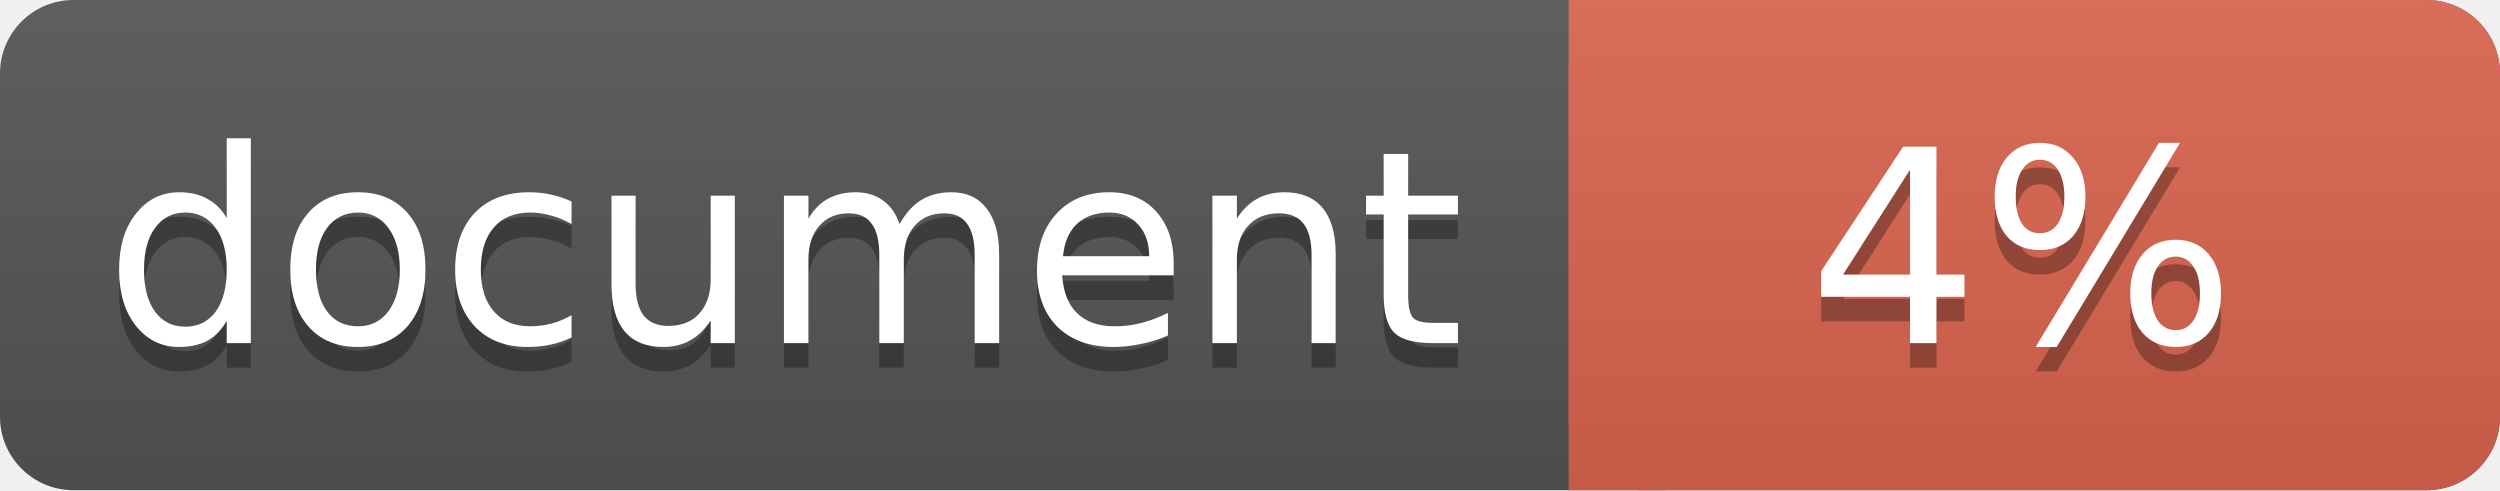
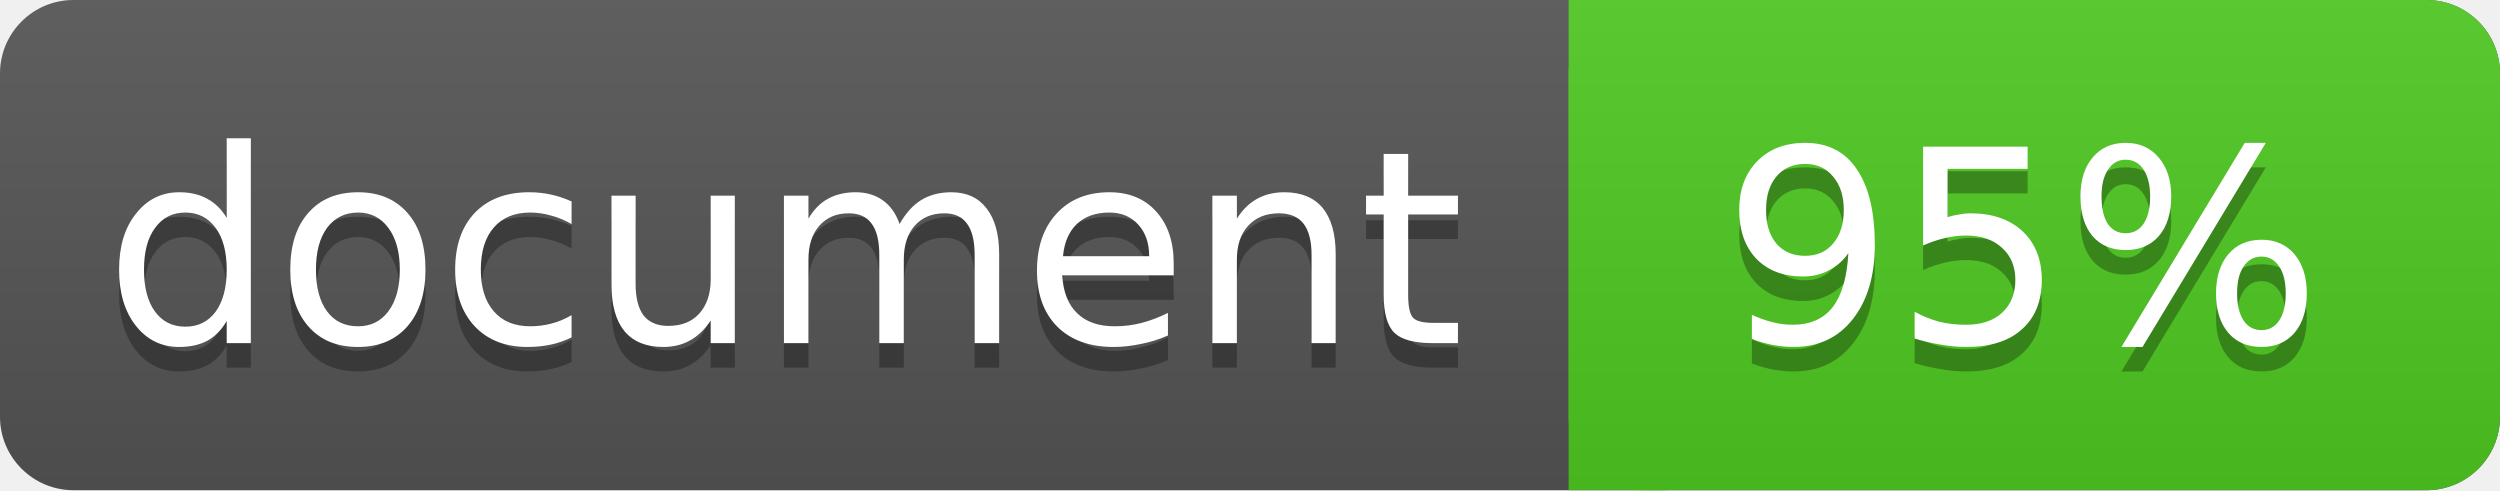
<svg xmlns="http://www.w3.org/2000/svg" width="102" height="20">
  <linearGradient id="a" x2="0" y2="100%">
    <stop offset="0" stop-color="#bbb" stop-opacity=".1" />
    <stop offset="1" stop-opacity=".1" />
  </linearGradient>
  <rect rx="3" width="102" height="20" fill="#555" />
-   <rect rx="3" x="64" width="38" height="20" fill="#db654f" />
-   <path fill="#db654f" d="M64 0h4v20h-4z" />
+   <rect rx="3" x="64" width="38" height="20" fill="#4fc921" />
+   <path fill="#4fc921" d="M64 0h4v20h-4z" />
  <rect rx="3" width="102" height="20" fill="url(#a)" />
  <g fill="#fff" text-anchor="middle" font-family="DejaVu Sans,Verdana,Geneva,sans-serif" font-size="11">
    <text x="32" y="15" fill="#010101" fill-opacity=".3">document</text>
    <text x="32" y="14">document</text>
-     <text x="82.5" y="15" fill="#010101" fill-opacity=".3">4%</text>
-     <text x="82.5" y="14">4%</text>
+     <text x="82.5" y="15" fill="#010101" fill-opacity=".3">95%</text>
+     <text x="82.5" y="14">95%</text>
  </g>
</svg>
